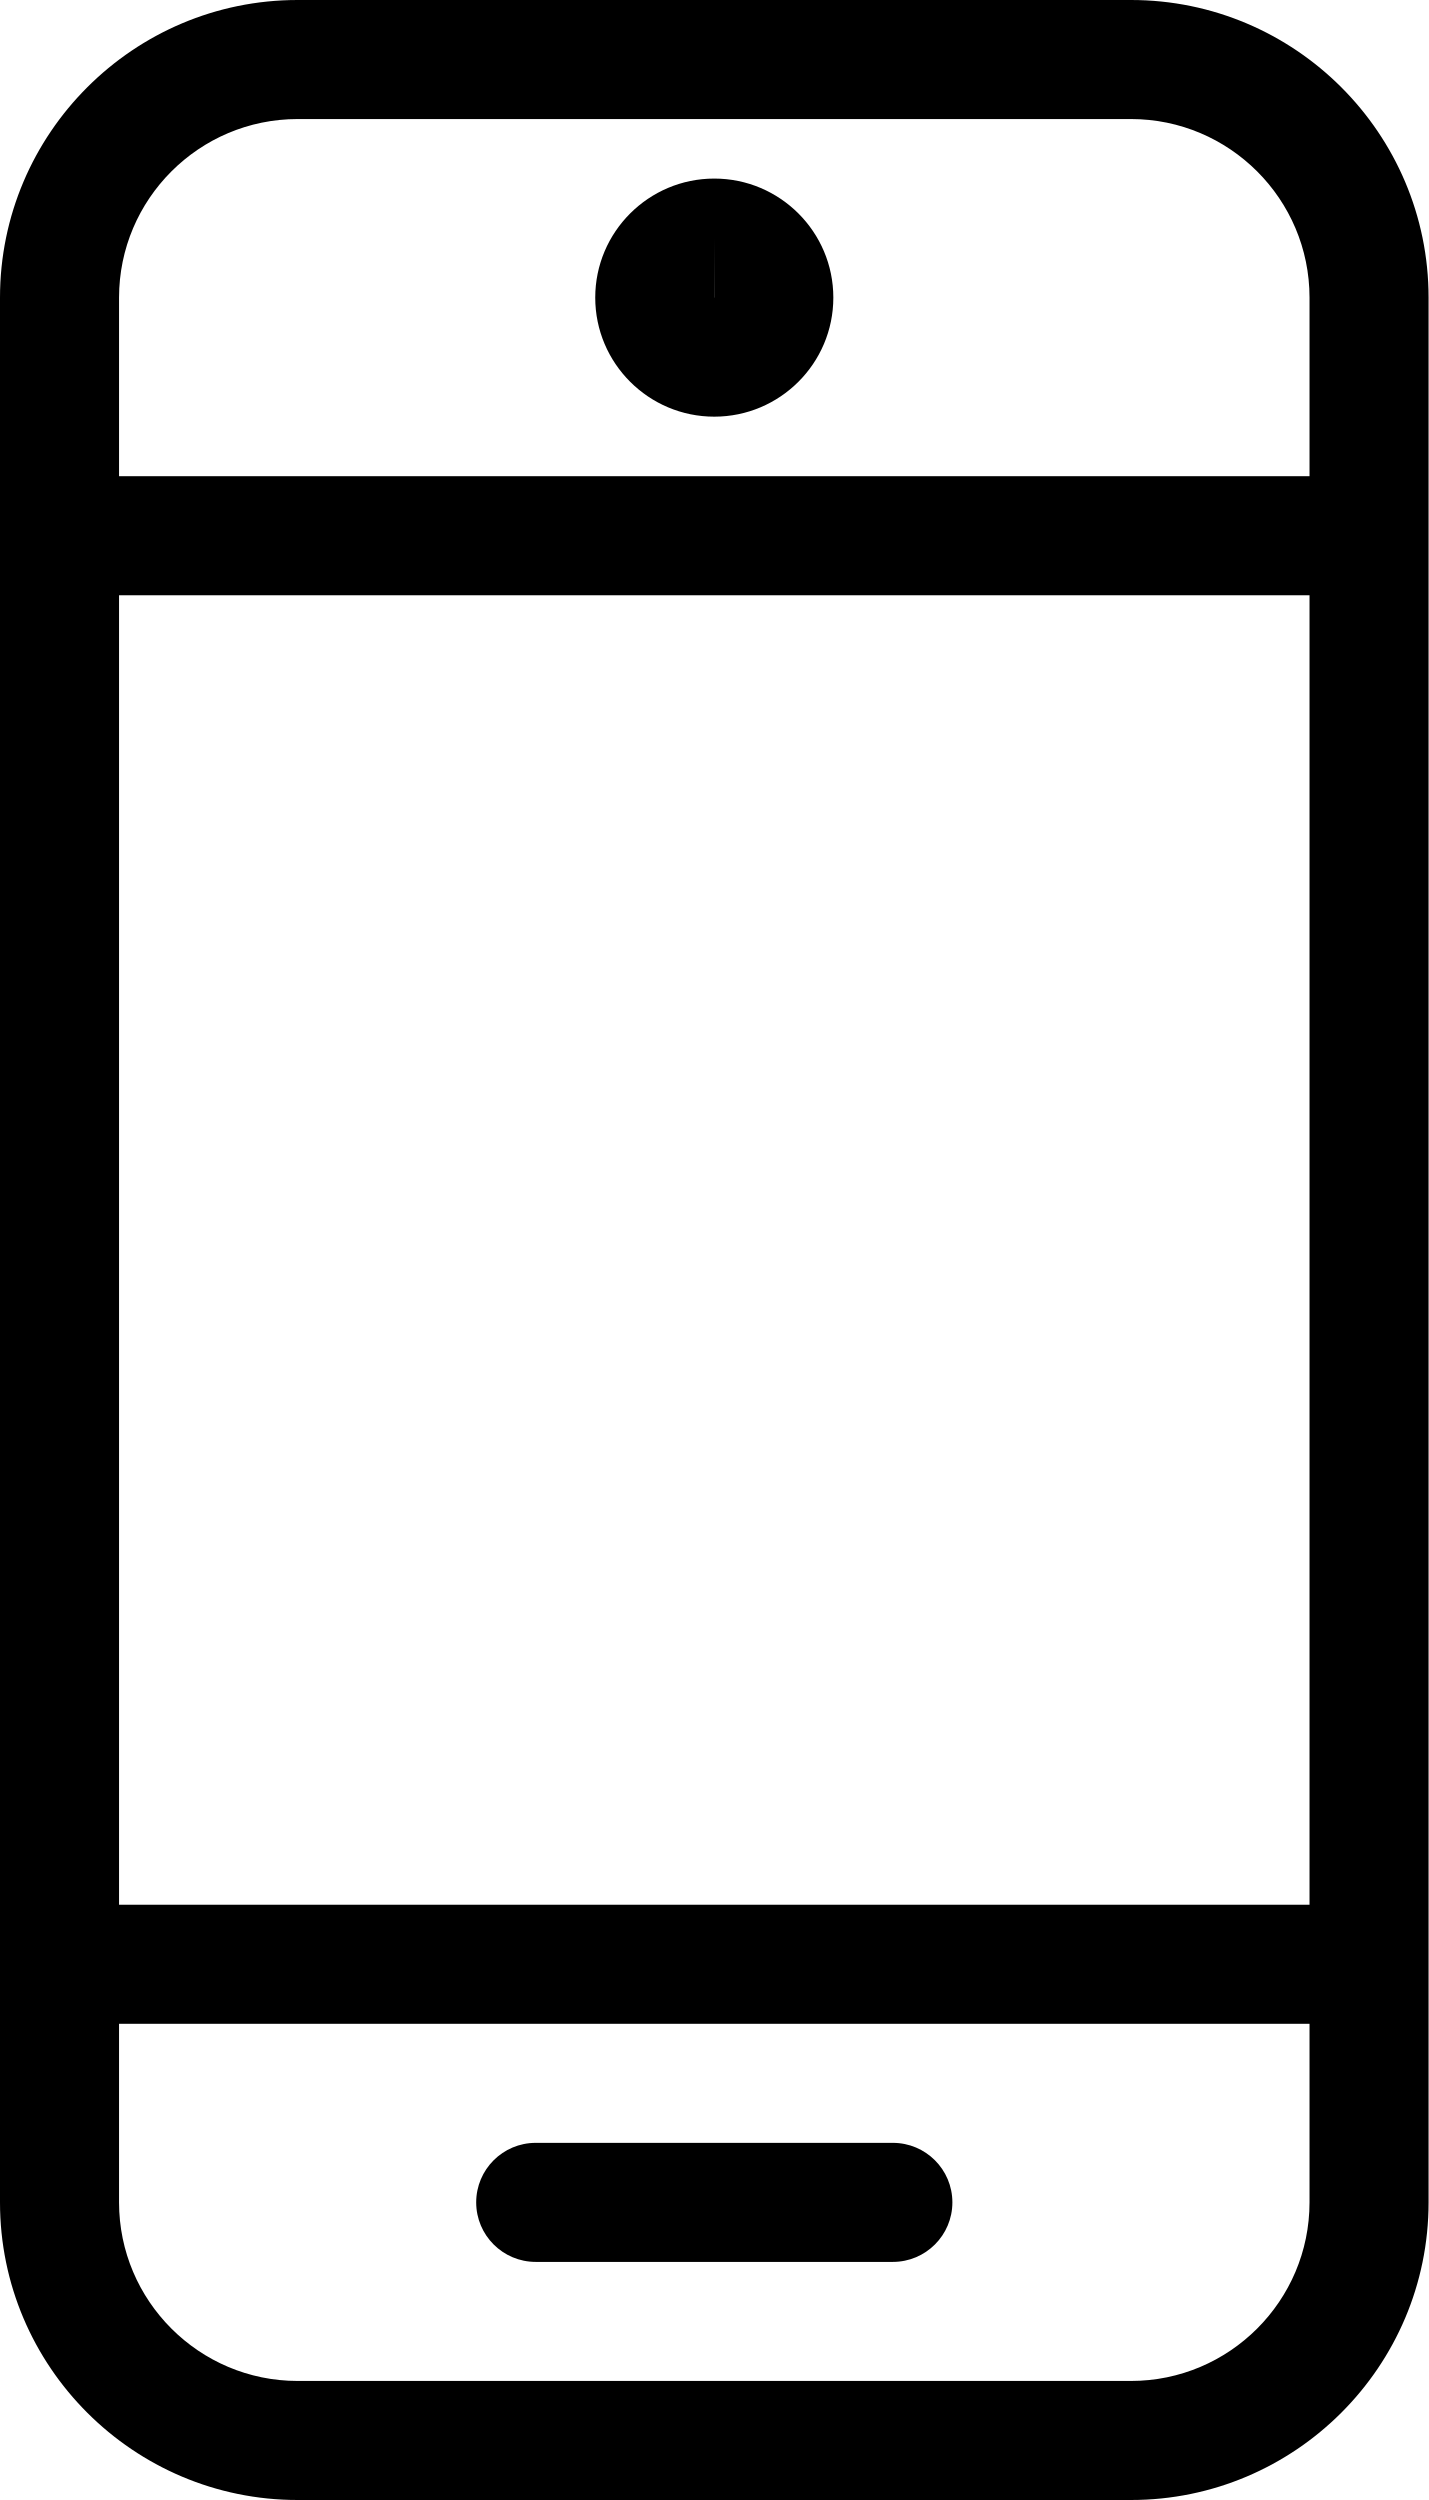
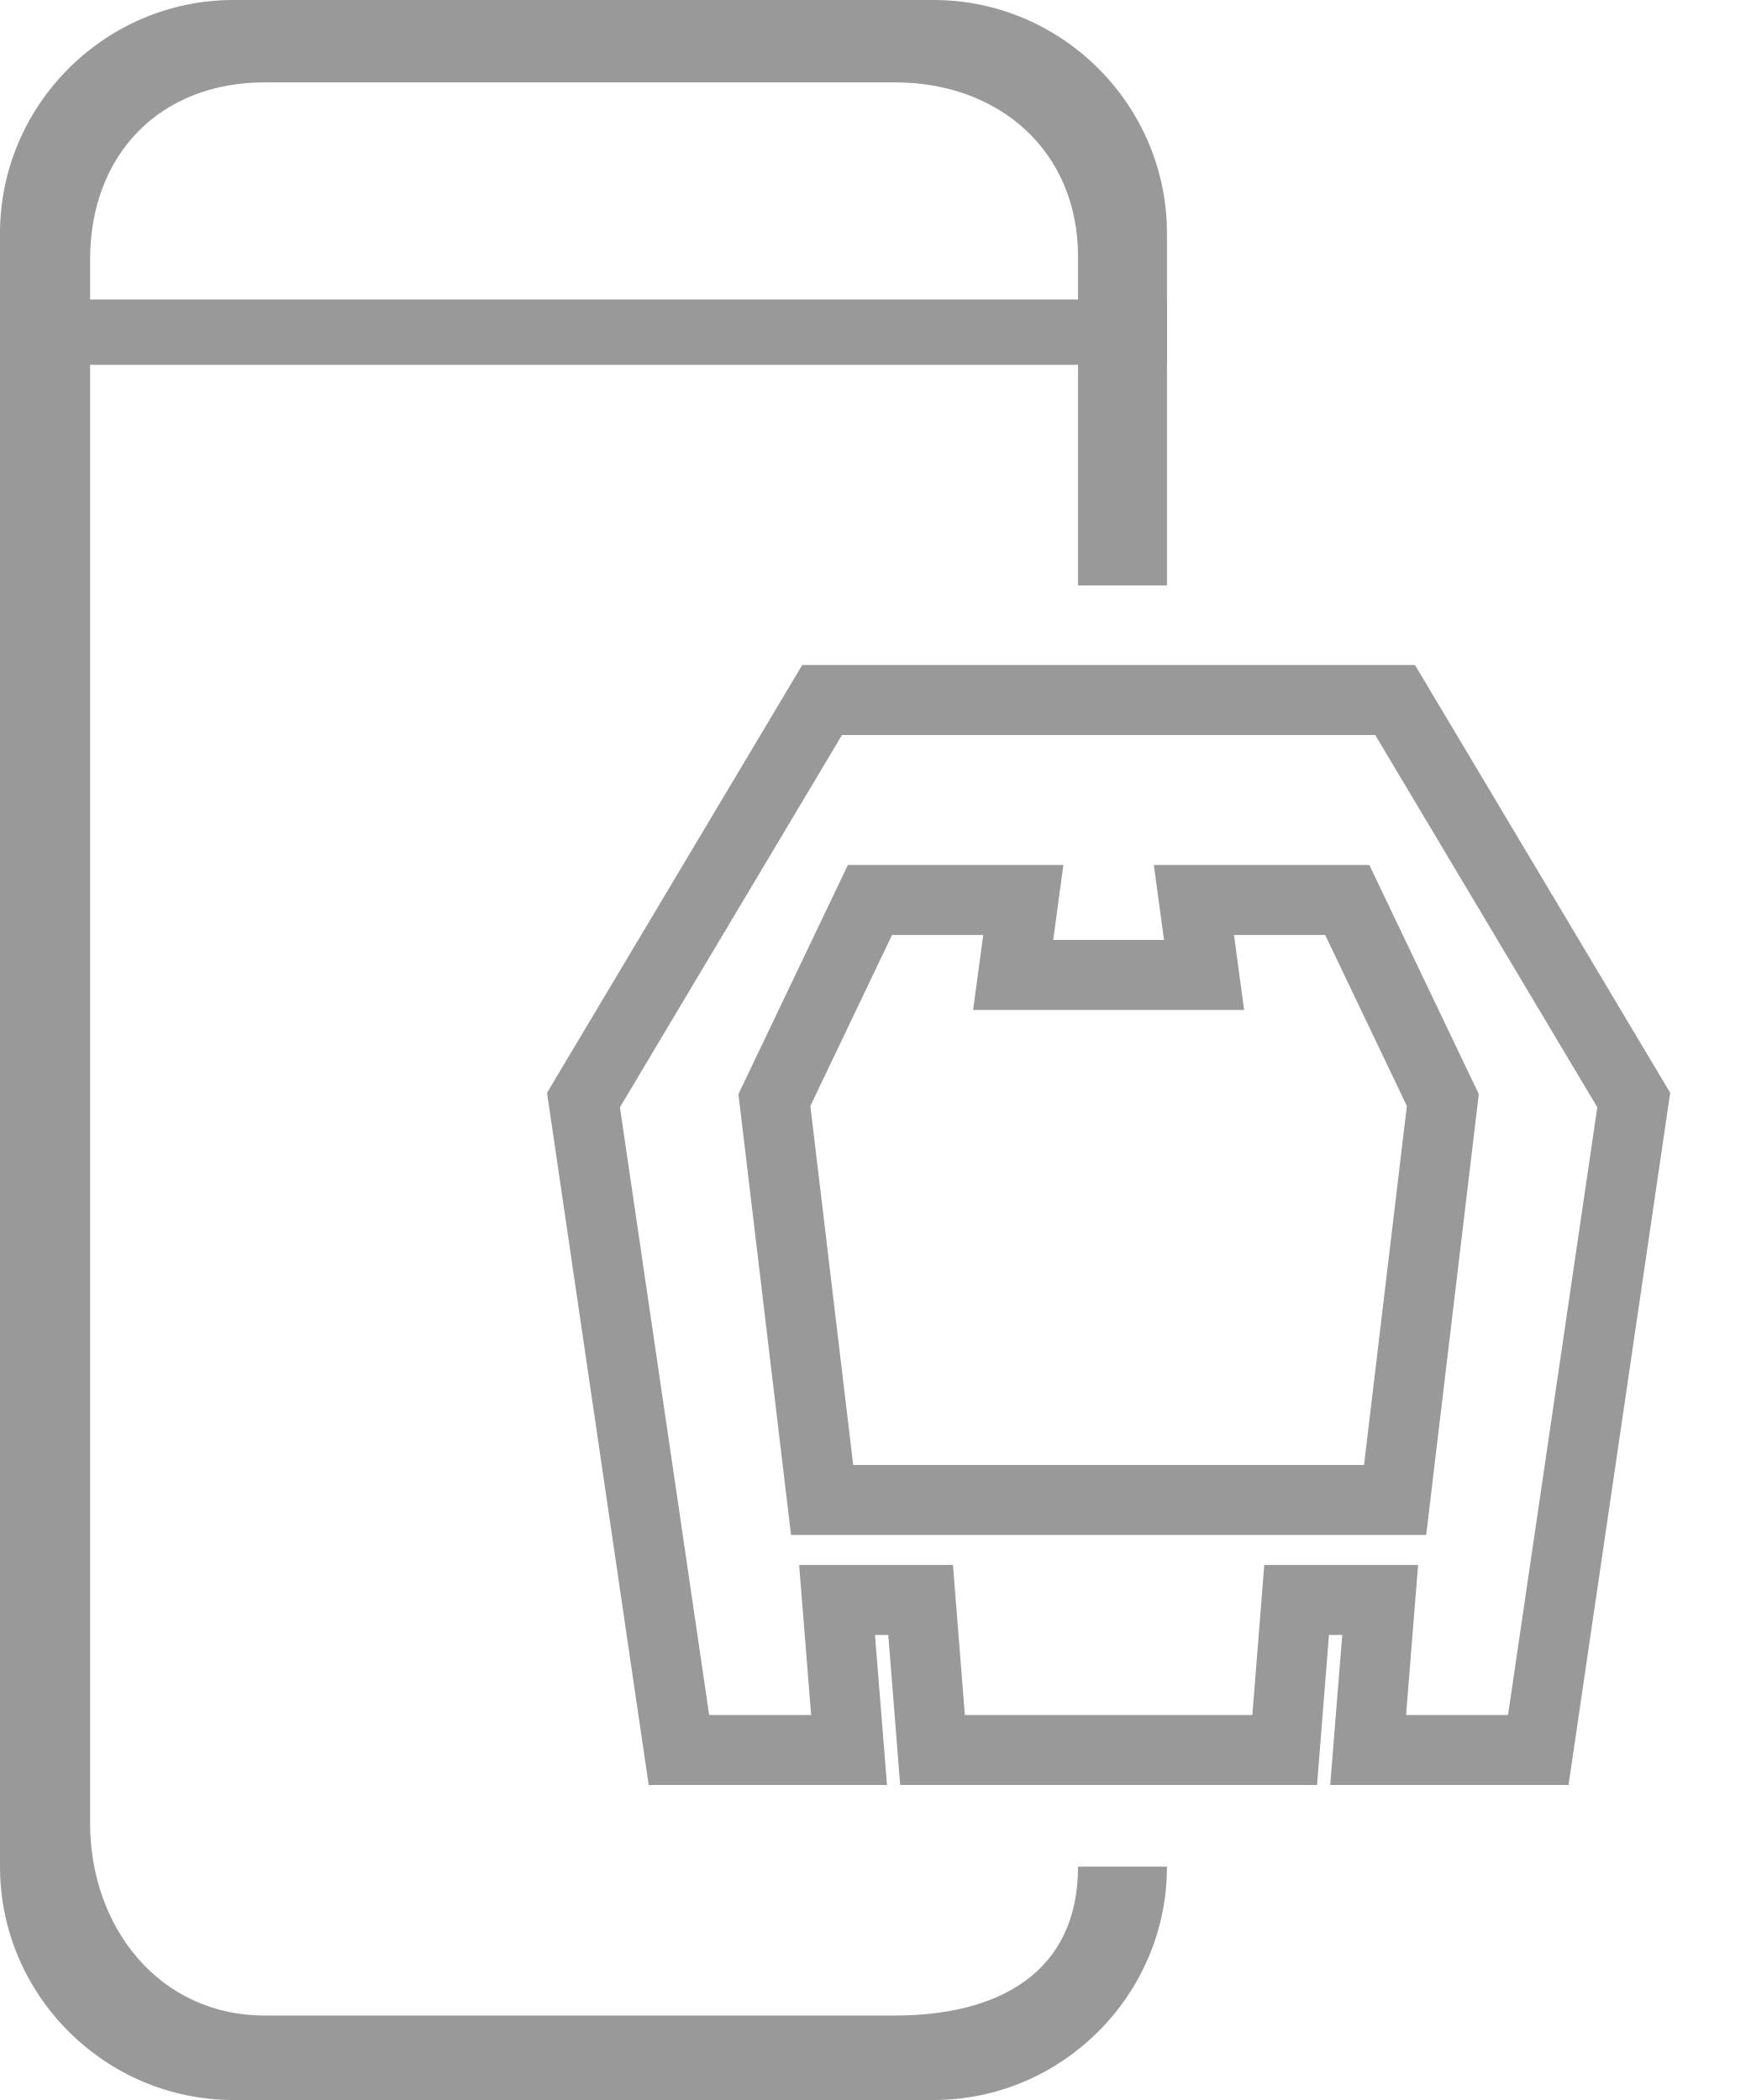
- <svg xmlns="http://www.w3.org/2000/svg" width="12px" height="21px" viewBox="0 0 12 21" version="1.1">
+ <svg xmlns="http://www.w3.org/2000/svg" viewBox="0 0 15 18" version="1.1">
  <g id="Page-1" stroke="none" stroke-width="1" fill="none" fill-rule="evenodd">
-     <g id="mobile" fill="#000000">
-       <path d="M9.5,20 L2.5,20 C1.673,20 1,19.327 1,18.5 L1,17 L11,17 L11,18.5 C11,19.327 10.327,20 9.5,20 L9.5,20 Z M2.5,1 L9.5,1 C10.327,1 11,1.673 11,2.5 L11,4 L1,4 L1,2.5 C1,1.673 1.673,1 2.5,1 L2.5,1 Z M1,16 L11,16 L11,5 L1,5 L1,16 Z M9.5,0 L2.5,0 C1.122,0 0,1.121 0,2.5 L0,18.5 C0,19.879 1.122,21 2.5,21 L9.5,21 C10.878,21 12,19.879 12,18.5 L12,2.5 C12,1.121 10.878,0 9.5,0 L9.5,0 Z" id="Fill-1" />
-       <path d="M7.5,18 L4.5,18 C4.224,18 4,18.224 4,18.5 C4,18.776 4.224,19 4.5,19 L7.5,19 C7.776,19 8,18.776 8,18.5 C8,18.224 7.776,18 7.5,18" id="Fill-3" />
-       <path d="M6,2 L6,2.5 L5.999,2.5 L6,2 Z M6,3.5 C6.551,3.5 7,3.052 7,2.5 C7,1.948 6.551,1.5 6,1.5 C5.449,1.5 5,1.948 5,2.5 C5,3.052 5.449,3.5 6,3.5 L6,3.5 Z" id="Fill-5" />
+     <g id="Group-97" transform="translate(-830, -267)">
+       <g id="Group-96" transform="translate(826, 261)">
+         <g id="Combined-Shape-Copy" transform="translate(4, 6)">
+           <path d="M10,5.018 L10,2 C10,0.9 9.1,0 8,0 L2,0 C0.9,0 0,0.9 0,2 L0,16 C0,17.1 0.9,18 2,18 L8,18 C9.1,18 10,17.1 10,16 L9.238,16 C9.238,16.9 8.568,17.276 7.668,17.276 L2.269,17.276 C1.369,17.276 0.772,16.525 0.772,15.625 L0.772,2.225 C0.772,1.325 1.369,0.706 2.269,0.706 L7.668,0.706 C8.568,0.706 9.238,1.3 9.238,2.2 L9.238,5.018 L10,5.018 Z" id="Combined-Shape" fill="#999999" />
+           <g id="cordova-Gray" transform="translate(5, 6)" fill-rule="nonzero" stroke="#999999" stroke-width="0.6">
+             <path d="M8.182,9 L6.724,9 L6.827,7.714 L6.111,7.714 L6.009,9 L2.991,9 L2.889,7.714 L2.173,7.714 L2.276,9 L0.818,9 L0,3.429 L2.045,0 L6.955,0 L9,3.429 L8.182,9 Z M6.545,1.714 L5.231,1.714 L5.318,2.357 L3.682,2.357 L3.769,1.714 L2.455,1.714 L1.636,3.429 L2.045,6.857 L6.955,6.857 L7.364,3.429 L6.545,1.714 Z" id="Shape" />
+           </g>
+           <path d="" id="Oval" stroke="#979797" stroke-width="1.3" fill="#999999" />
+           <polygon id="Rectangle" fill="#999999" points="0 2.567 10 2.567 10 3.127 0 3.127" />
+         </g>
+       </g>
    </g>
  </g>
</svg>
